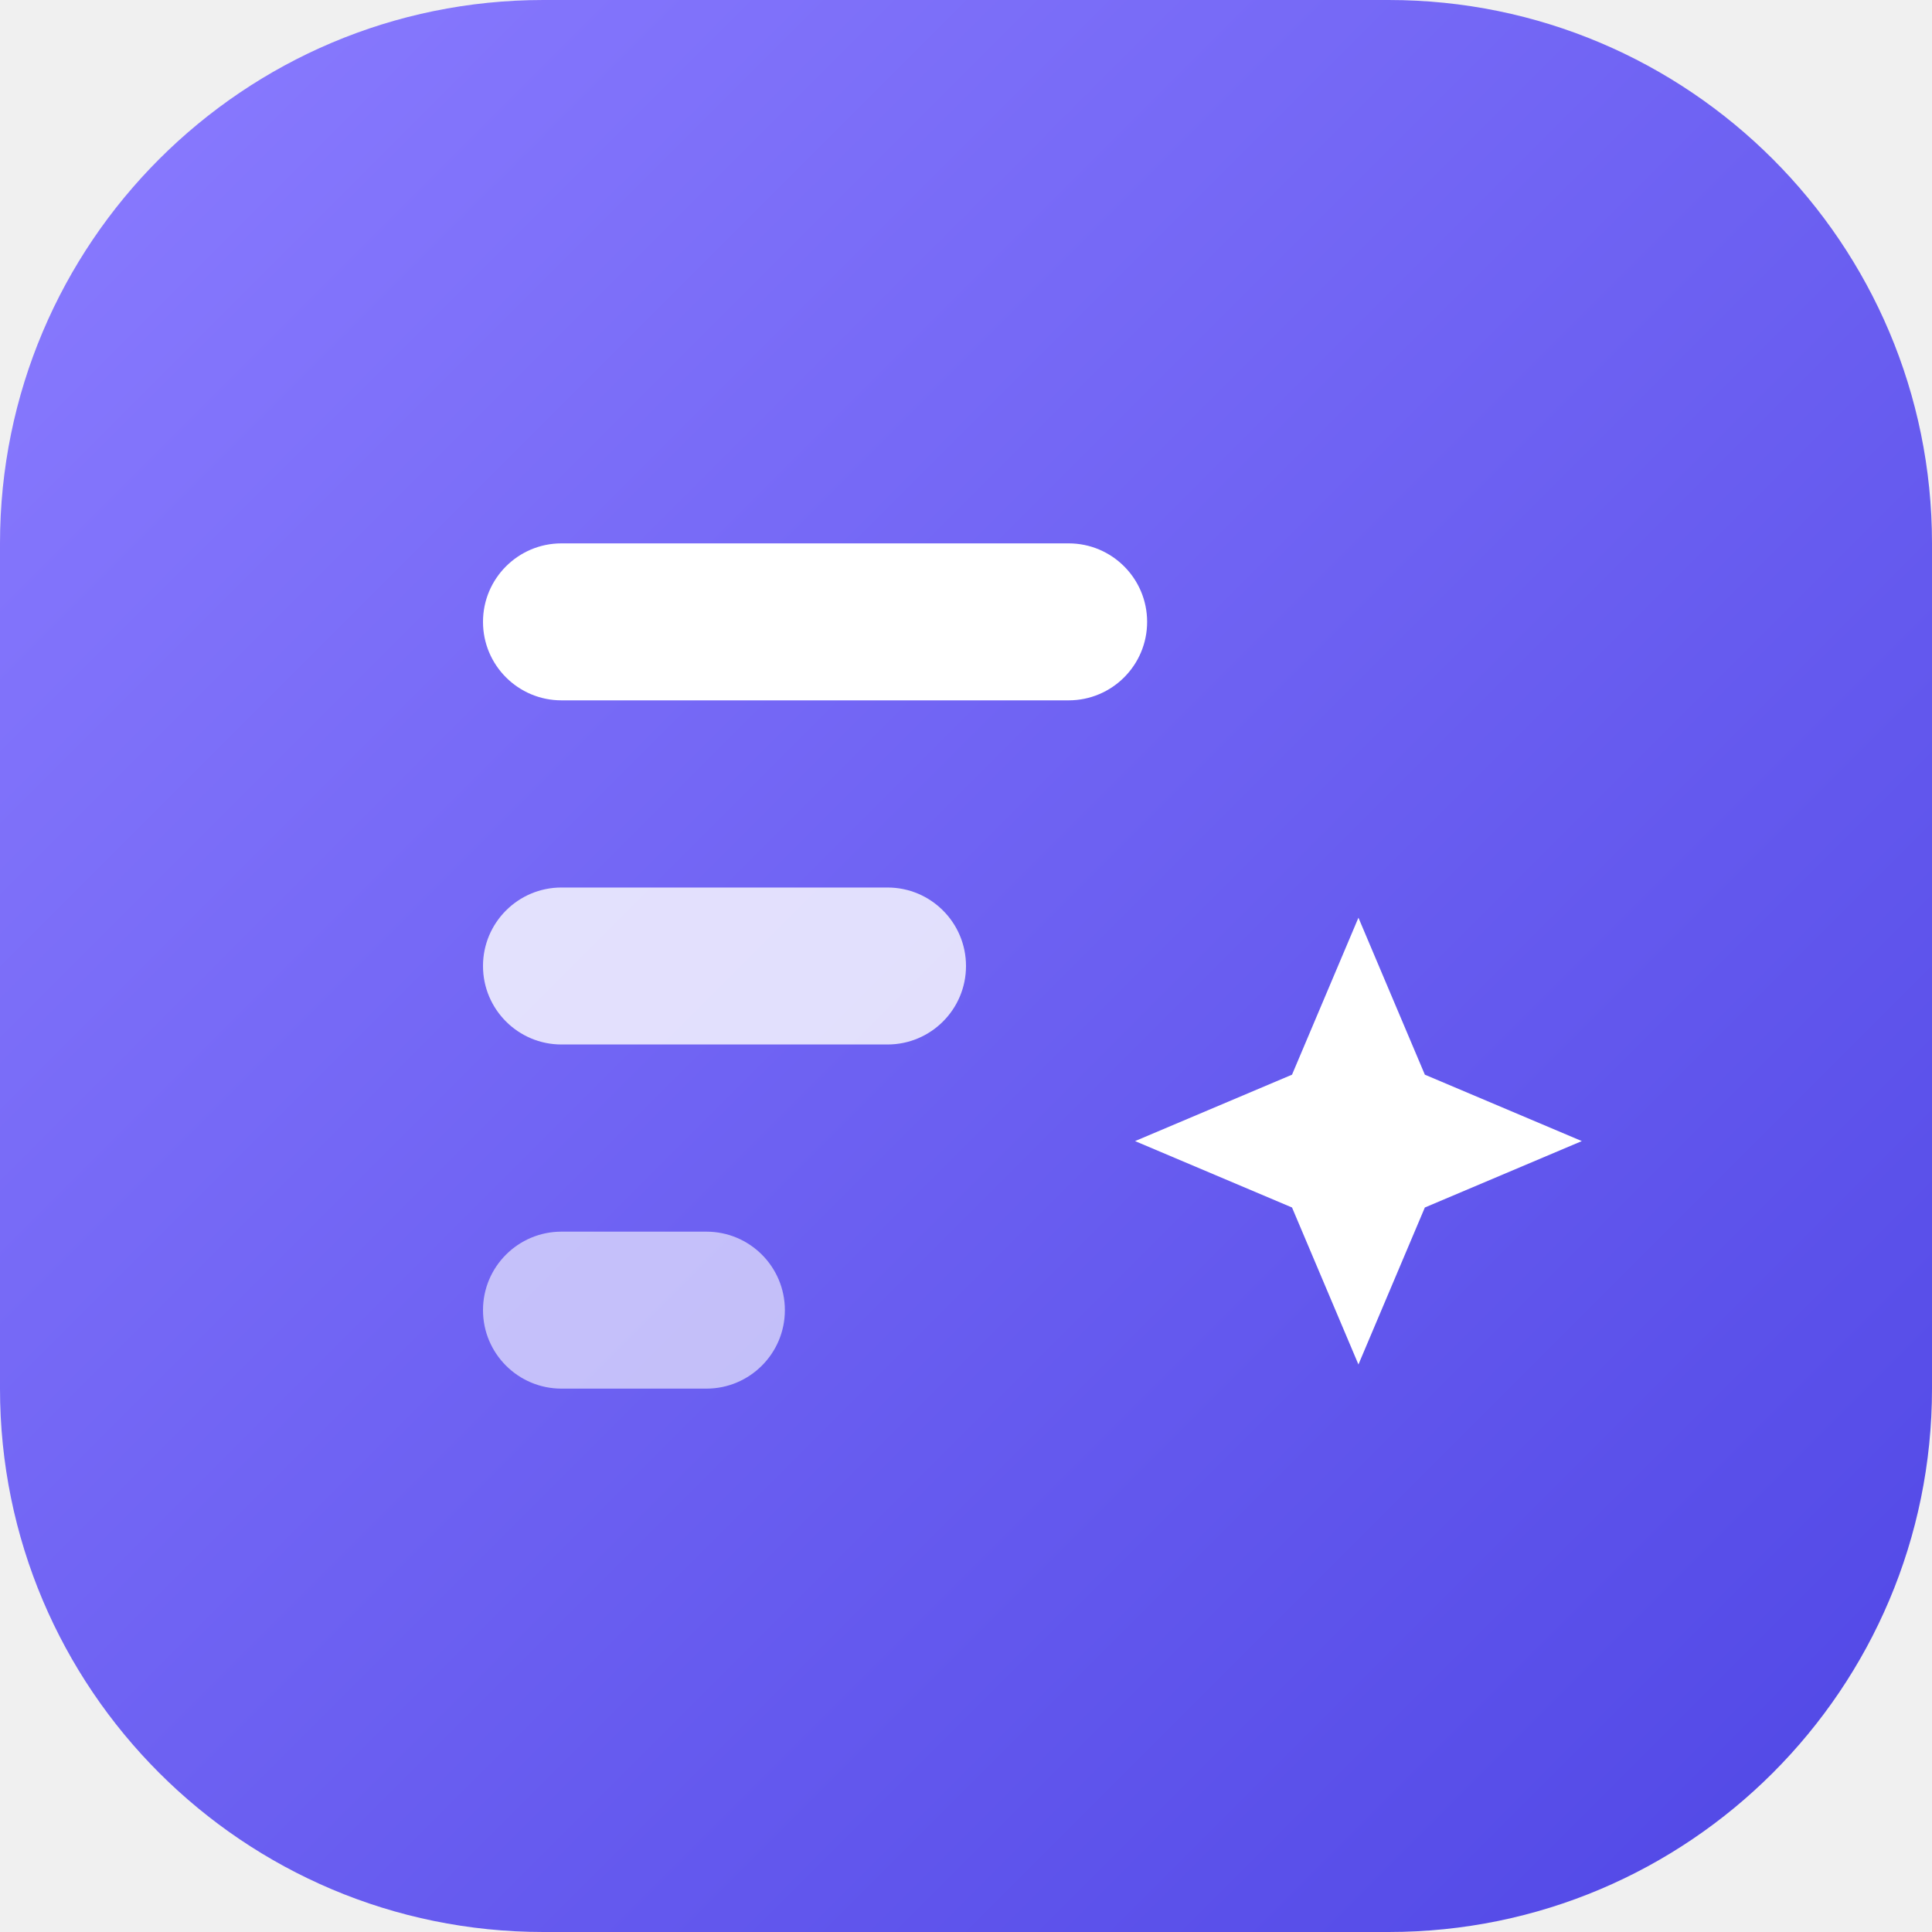
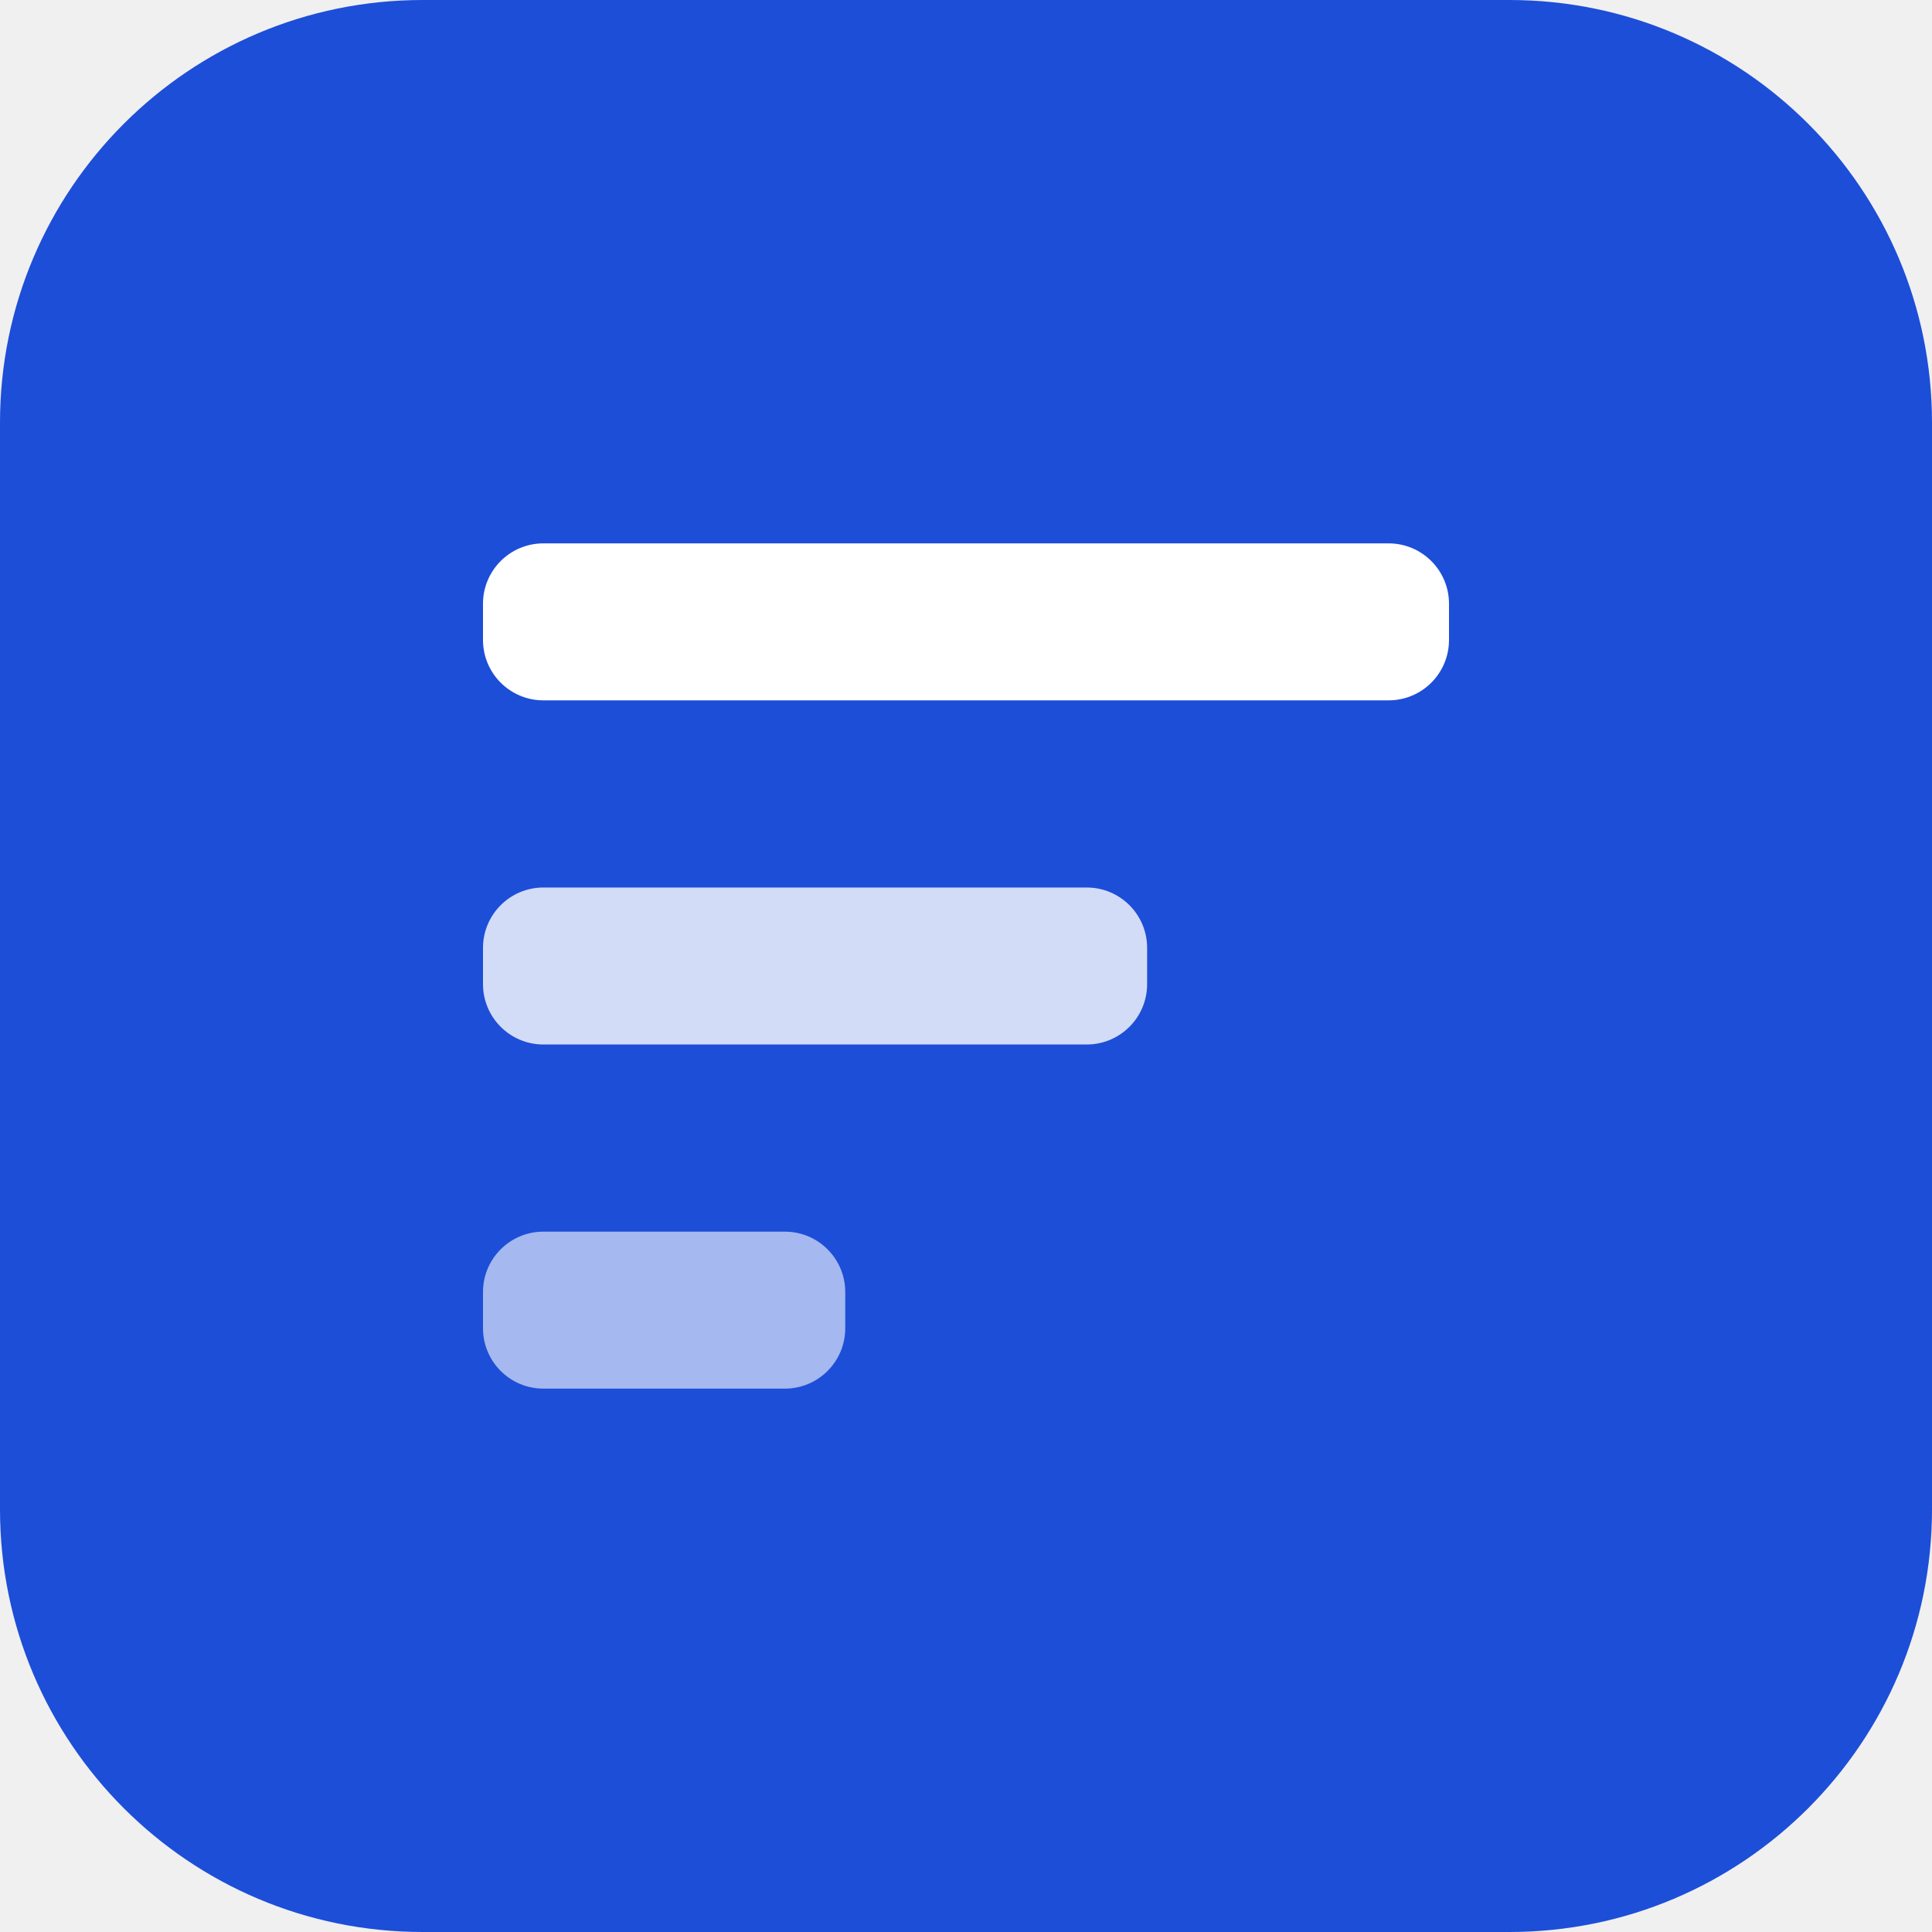
<svg xmlns="http://www.w3.org/2000/svg" viewBox="0 0 32 32">
-   <defs>
-     <linearGradient id="g" x1="0" y1="0" x2="32" y2="32" gradientUnits="userSpaceOnUse">
-       <stop stop-color="#8b7cff" />
-       <stop offset="1" stop-color="#4f46e5" />
-     </linearGradient>
-   </defs>
-   <rect width="32" height="32" rx="9" fill="url(#g)" />
-   <rect x="8" y="9" width="11" height="2.6" rx="1.3" fill="#fff" />
-   <rect x="8" y="14.7" width="8" height="2.6" rx="1.3" fill="#fff" fill-opacity=".8" />
-   <rect x="8" y="20.4" width="5" height="2.6" rx="1.3" fill="#fff" fill-opacity=".6" />
-   <path d="M22.5 15.2l1.1 2.6 2.6 1.1-2.6 1.1-1.1 2.6-1.1-2.6-2.6-1.1 2.6-1.1z" fill="#fff" />
+   <rect width="32" height="32" rx="7" fill="#1D4ED8" />
+   <rect x="8" y="9" width="16" height="2.6" rx="1" fill="#fff" />
+   <rect x="8" y="14.7" width="11" height="2.6" rx="1" fill="#fff" fill-opacity=".8" />
+   <rect x="8" y="20.4" width="6" height="2.6" rx="1" fill="#fff" fill-opacity=".6" />
</svg>
